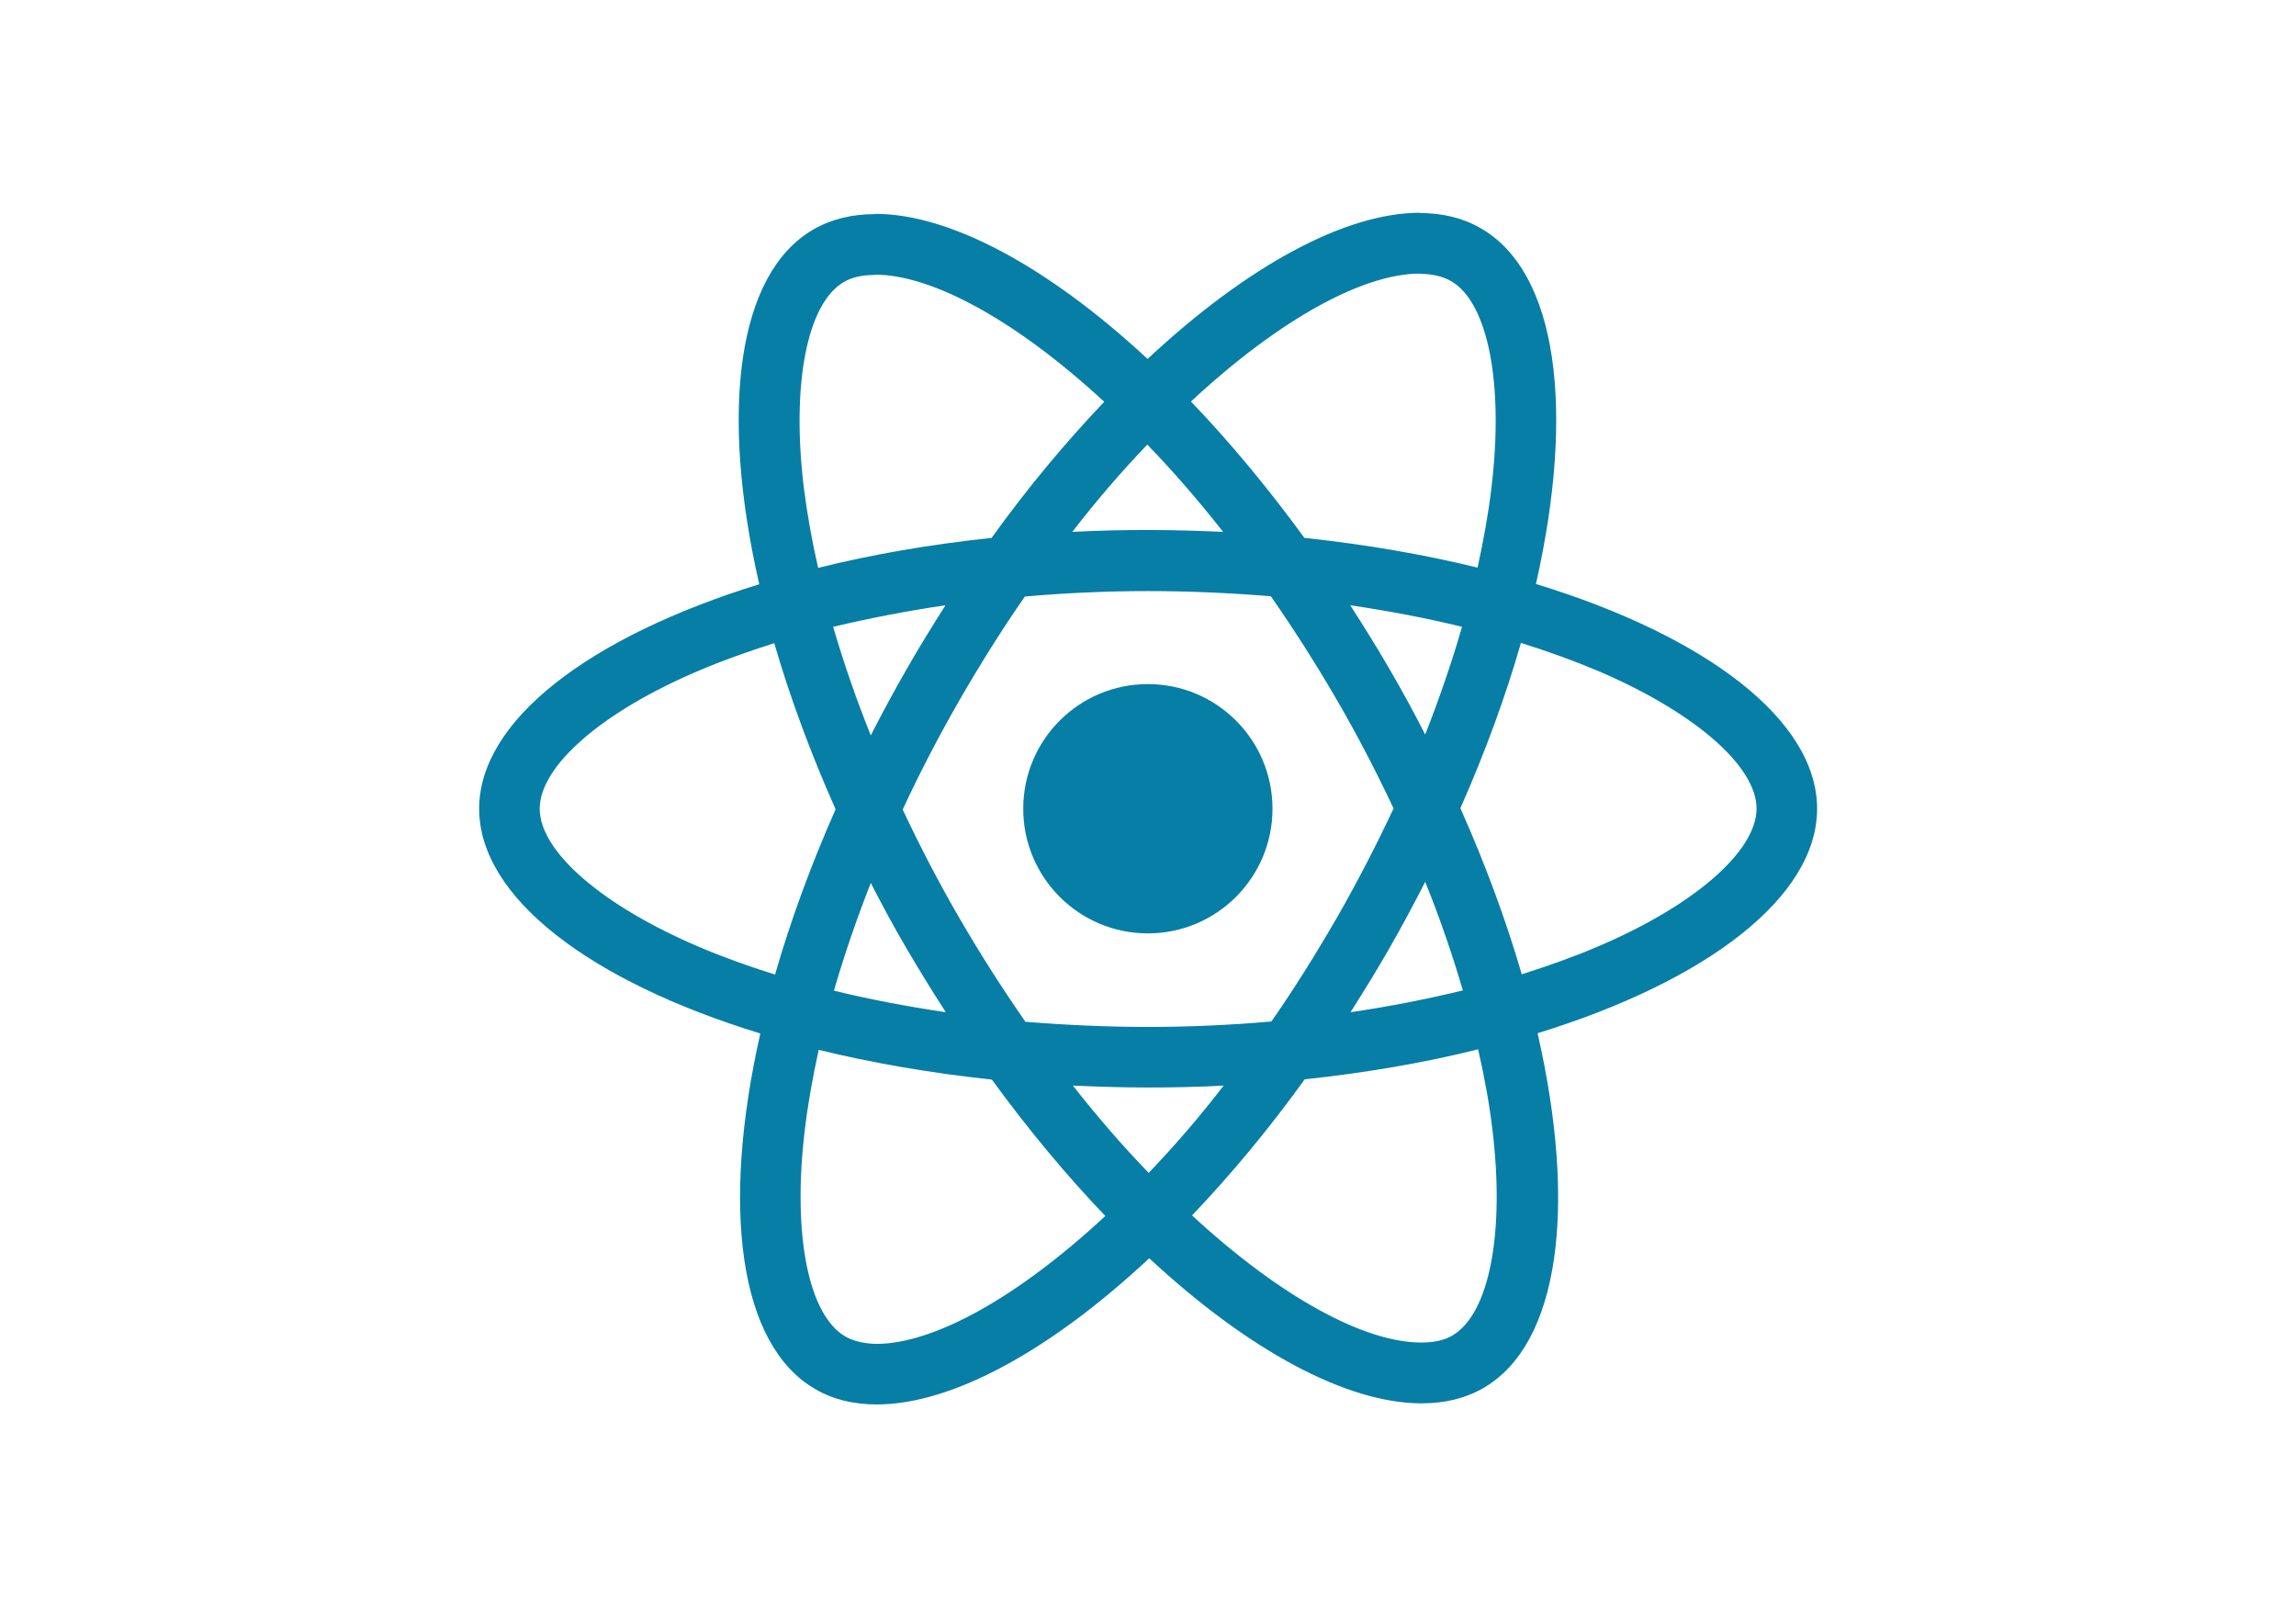
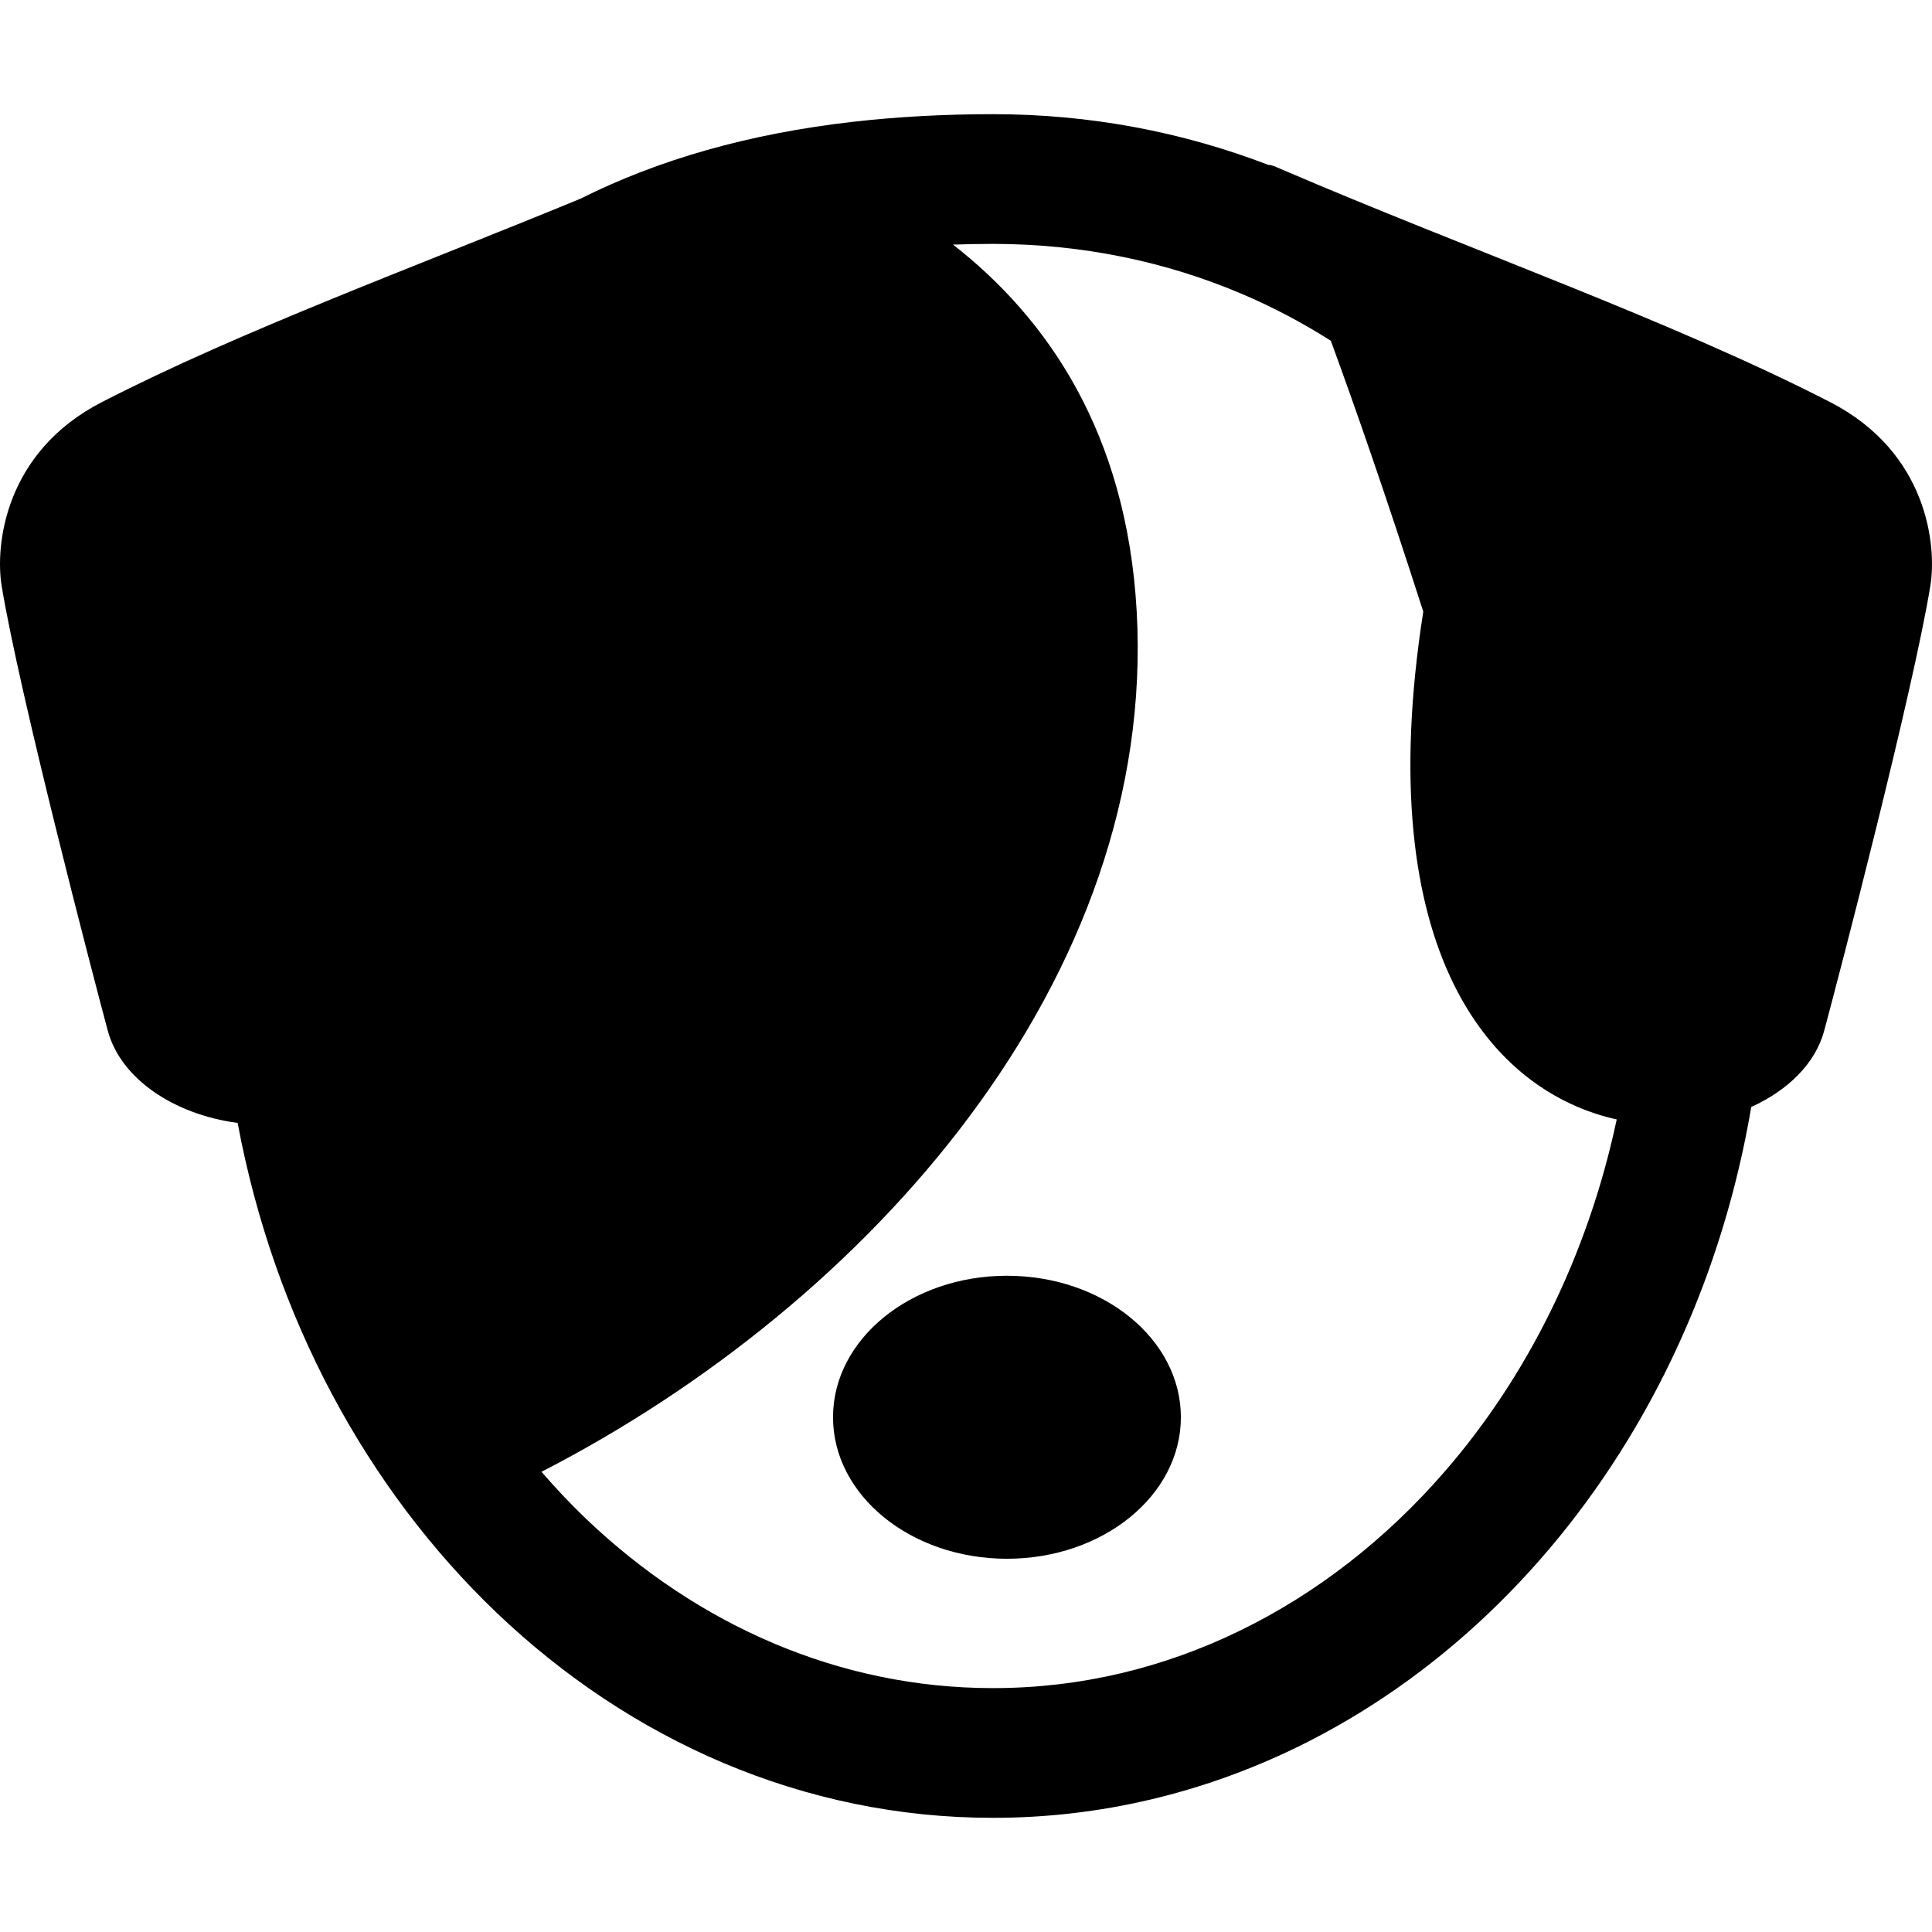
- <svg xmlns="http://www.w3.org/2000/svg" viewBox="0 0 841.9 595.3">
-   <g fill="#077ea5">
-     <path d="M666.3 296.5c0-32.5-40.7-63.3-103.1-82.4 14.4-63.6 8-114.2-20.2-130.4-6.5-3.8-14.1-5.6-22.4-5.6v22.3c4.6 0 8.3.9 11.4 2.6 13.6 7.8 19.5 37.5 14.9 75.7-1.1 9.4-2.9 19.3-5.1 29.4-19.6-4.8-41-8.5-63.5-10.9-13.5-18.5-27.5-35.3-41.6-50 32.6-30.3 63.2-46.9 84-46.9V78c-27.5 0-63.5 19.6-99.9 53.6-36.4-33.8-72.4-53.2-99.9-53.2v22.3c20.7 0 51.4 16.5 84 46.6-14 14.7-28 31.4-41.3 49.9-22.6 2.4-44 6.1-63.6 11-2.3-10-4-19.7-5.2-29-4.7-38.2 1.1-67.9 14.6-75.8 3-1.8 6.9-2.6 11.5-2.6V78.5c-8.4 0-16 1.8-22.6 5.6-28.1 16.2-34.4 66.7-19.9 130.1-62.2 19.2-102.7 49.9-102.7 82.3 0 32.5 40.7 63.3 103.1 82.4-14.4 63.6-8 114.2 20.2 130.4 6.5 3.8 14.1 5.6 22.5 5.6 27.5 0 63.5-19.6 99.9-53.6 36.4 33.8 72.4 53.2 99.9 53.2 8.4 0 16-1.8 22.6-5.6 28.1-16.2 34.4-66.7 19.9-130.1 62-19.1 102.5-49.9 102.5-82.3zm-130.2-66.7c-3.7 12.9-8.3 26.2-13.5 39.5-4.1-8-8.4-16-13.1-24-4.6-8-9.5-15.8-14.4-23.4 14.2 2.1 27.9 4.7 41 7.9zm-45.8 106.5c-7.8 13.5-15.8 26.3-24.1 38.2-14.9 1.3-30 2-45.2 2-15.1 0-30.2-.7-45-1.9-8.3-11.9-16.4-24.6-24.2-38-7.6-13.1-14.5-26.4-20.8-39.8 6.2-13.4 13.2-26.8 20.7-39.9 7.8-13.5 15.8-26.3 24.1-38.2 14.9-1.3 30-2 45.2-2 15.1 0 30.2.7 45 1.9 8.3 11.9 16.4 24.6 24.2 38 7.6 13.1 14.5 26.4 20.8 39.8-6.3 13.4-13.2 26.8-20.7 39.9zm32.3-13c5.4 13.4 10 26.8 13.8 39.8-13.1 3.2-26.9 5.9-41.2 8 4.9-7.7 9.8-15.6 14.4-23.7 4.6-8 8.9-16.1 13-24.1zM421.2 430c-9.3-9.6-18.6-20.3-27.8-32 9 .4 18.2.7 27.5.7 9.4 0 18.7-.2 27.8-.7-9 11.7-18.3 22.4-27.5 32zm-74.4-58.9c-14.2-2.1-27.9-4.7-41-7.9 3.7-12.9 8.3-26.2 13.5-39.5 4.1 8 8.4 16 13.1 24 4.7 8 9.5 15.8 14.4 23.4zM420.7 163c9.3 9.6 18.6 20.3 27.8 32-9-.4-18.2-.7-27.5-.7-9.4 0-18.7.2-27.8.7 9-11.7 18.3-22.4 27.5-32zm-74 58.9c-4.9 7.7-9.8 15.6-14.4 23.7-4.6 8-8.9 16-13 24-5.4-13.4-10-26.8-13.8-39.8 13.1-3.1 26.9-5.8 41.2-7.9zm-90.5 125.2c-35.4-15.1-58.3-34.9-58.3-50.6 0-15.7 22.9-35.6 58.3-50.6 8.6-3.7 18-7 27.7-10.1 5.7 19.6 13.2 40 22.5 60.9-9.2 20.8-16.6 41.1-22.2 60.6-9.9-3.1-19.3-6.5-28-10.2zM310 490c-13.6-7.8-19.5-37.5-14.9-75.7 1.1-9.4 2.9-19.3 5.1-29.4 19.6 4.8 41 8.5 63.5 10.9 13.5 18.5 27.5 35.3 41.6 50-32.6 30.3-63.2 46.9-84 46.9-4.5-.1-8.3-1-11.3-2.7zm237.2-76.2c4.7 38.2-1.1 67.9-14.6 75.8-3 1.8-6.9 2.6-11.5 2.6-20.7 0-51.4-16.5-84-46.6 14-14.7 28-31.4 41.3-49.9 22.6-2.4 44-6.1 63.6-11 2.3 10.1 4.1 19.8 5.2 29.1zm38.5-66.7c-8.6 3.7-18 7-27.7 10.1-5.7-19.6-13.2-40-22.5-60.9 9.2-20.8 16.6-41.1 22.2-60.6 9.9 3.1 19.3 6.5 28.1 10.2 35.4 15.1 58.3 34.9 58.3 50.6-.1 15.7-23 35.6-58.4 50.6zM320.8 78.4z" />
-     <circle cx="420.9" cy="296.5" r="45.7" />
-     <path d="M520.5 78.1z" />
+ <svg xmlns="http://www.w3.org/2000/svg" viewBox="0 0 512 512" fill="currentColor">
+   <g>
+     <path class="st0" d="M484.992,106.555c-42.188-21.672-96.219-40.547-145.484-61.734c-1.609-0.703-2.734-1.188-3.359-1.109   c-22.75-8.75-47.375-13.469-73.016-13.453c-13.047,0-25.375,0.688-37.063,2.016c-27.563,3.141-51.578,10.016-72.219,20.375   C109.93,70.773,63.93,87.586,27.008,106.555C1.086,119.867-1.305,144.742,0.445,155.32c4.688,28.438,24.125,103,28.125,117.844   c3.406,12.672,17.453,22.172,34.406,24.422c9.625,51.516,34.172,96.906,68.703,129.875l0,0   c17.641,16.813,37.906,30.391,60.094,39.766c22.172,9.375,46.281,14.531,71.359,14.516c28.563,0.016,55.859-6.688,80.5-18.672   c36.984-18,68.016-47.797,89.797-84.875c14.859-25.281,25.438-54.016,30.672-84.844c9.75-4.406,17.016-11.563,19.328-20.188   c4-14.844,23.438-89.406,28.125-117.844C513.305,144.742,510.914,119.867,484.992,106.555z M382.742,390.117   c-15.547,17.875-33.938,32.203-54.156,42.031c-20.219,9.844-42.234,15.219-65.453,15.219c-20.375,0-39.844-4.156-57.984-11.813   c-18.125-7.656-34.922-18.844-49.75-32.969h0.016c-4.25-4.031-8.297-8.344-12.188-12.859c0.094,0.094,0.203,0.203,0.313,0.297   c87.156-44.844,163.188-130.953,157.688-228.172c-2.688-47.172-23.656-77.516-48.672-97.031c3.469-0.109,6.969-0.188,10.578-0.188   c23.609,0.016,45.938,4.688,66.219,13.359c8.125,3.469,15.906,7.594,23.328,12.313c6.313,17.219,14.438,40.453,24.5,71.781   c-14.188,90.688,18.406,127.297,51.266,134.578C420.758,332.82,404.602,364.992,382.742,390.117z" />
+     <path class="st0" d="M266.852,338.086c-25.453,0-46.094,16.781-46.094,37.5s20.641,37.5,46.094,37.5s46.094-16.781,46.094-37.5   S292.305,338.086,266.852,338.086z" />
  </g>
</svg>
